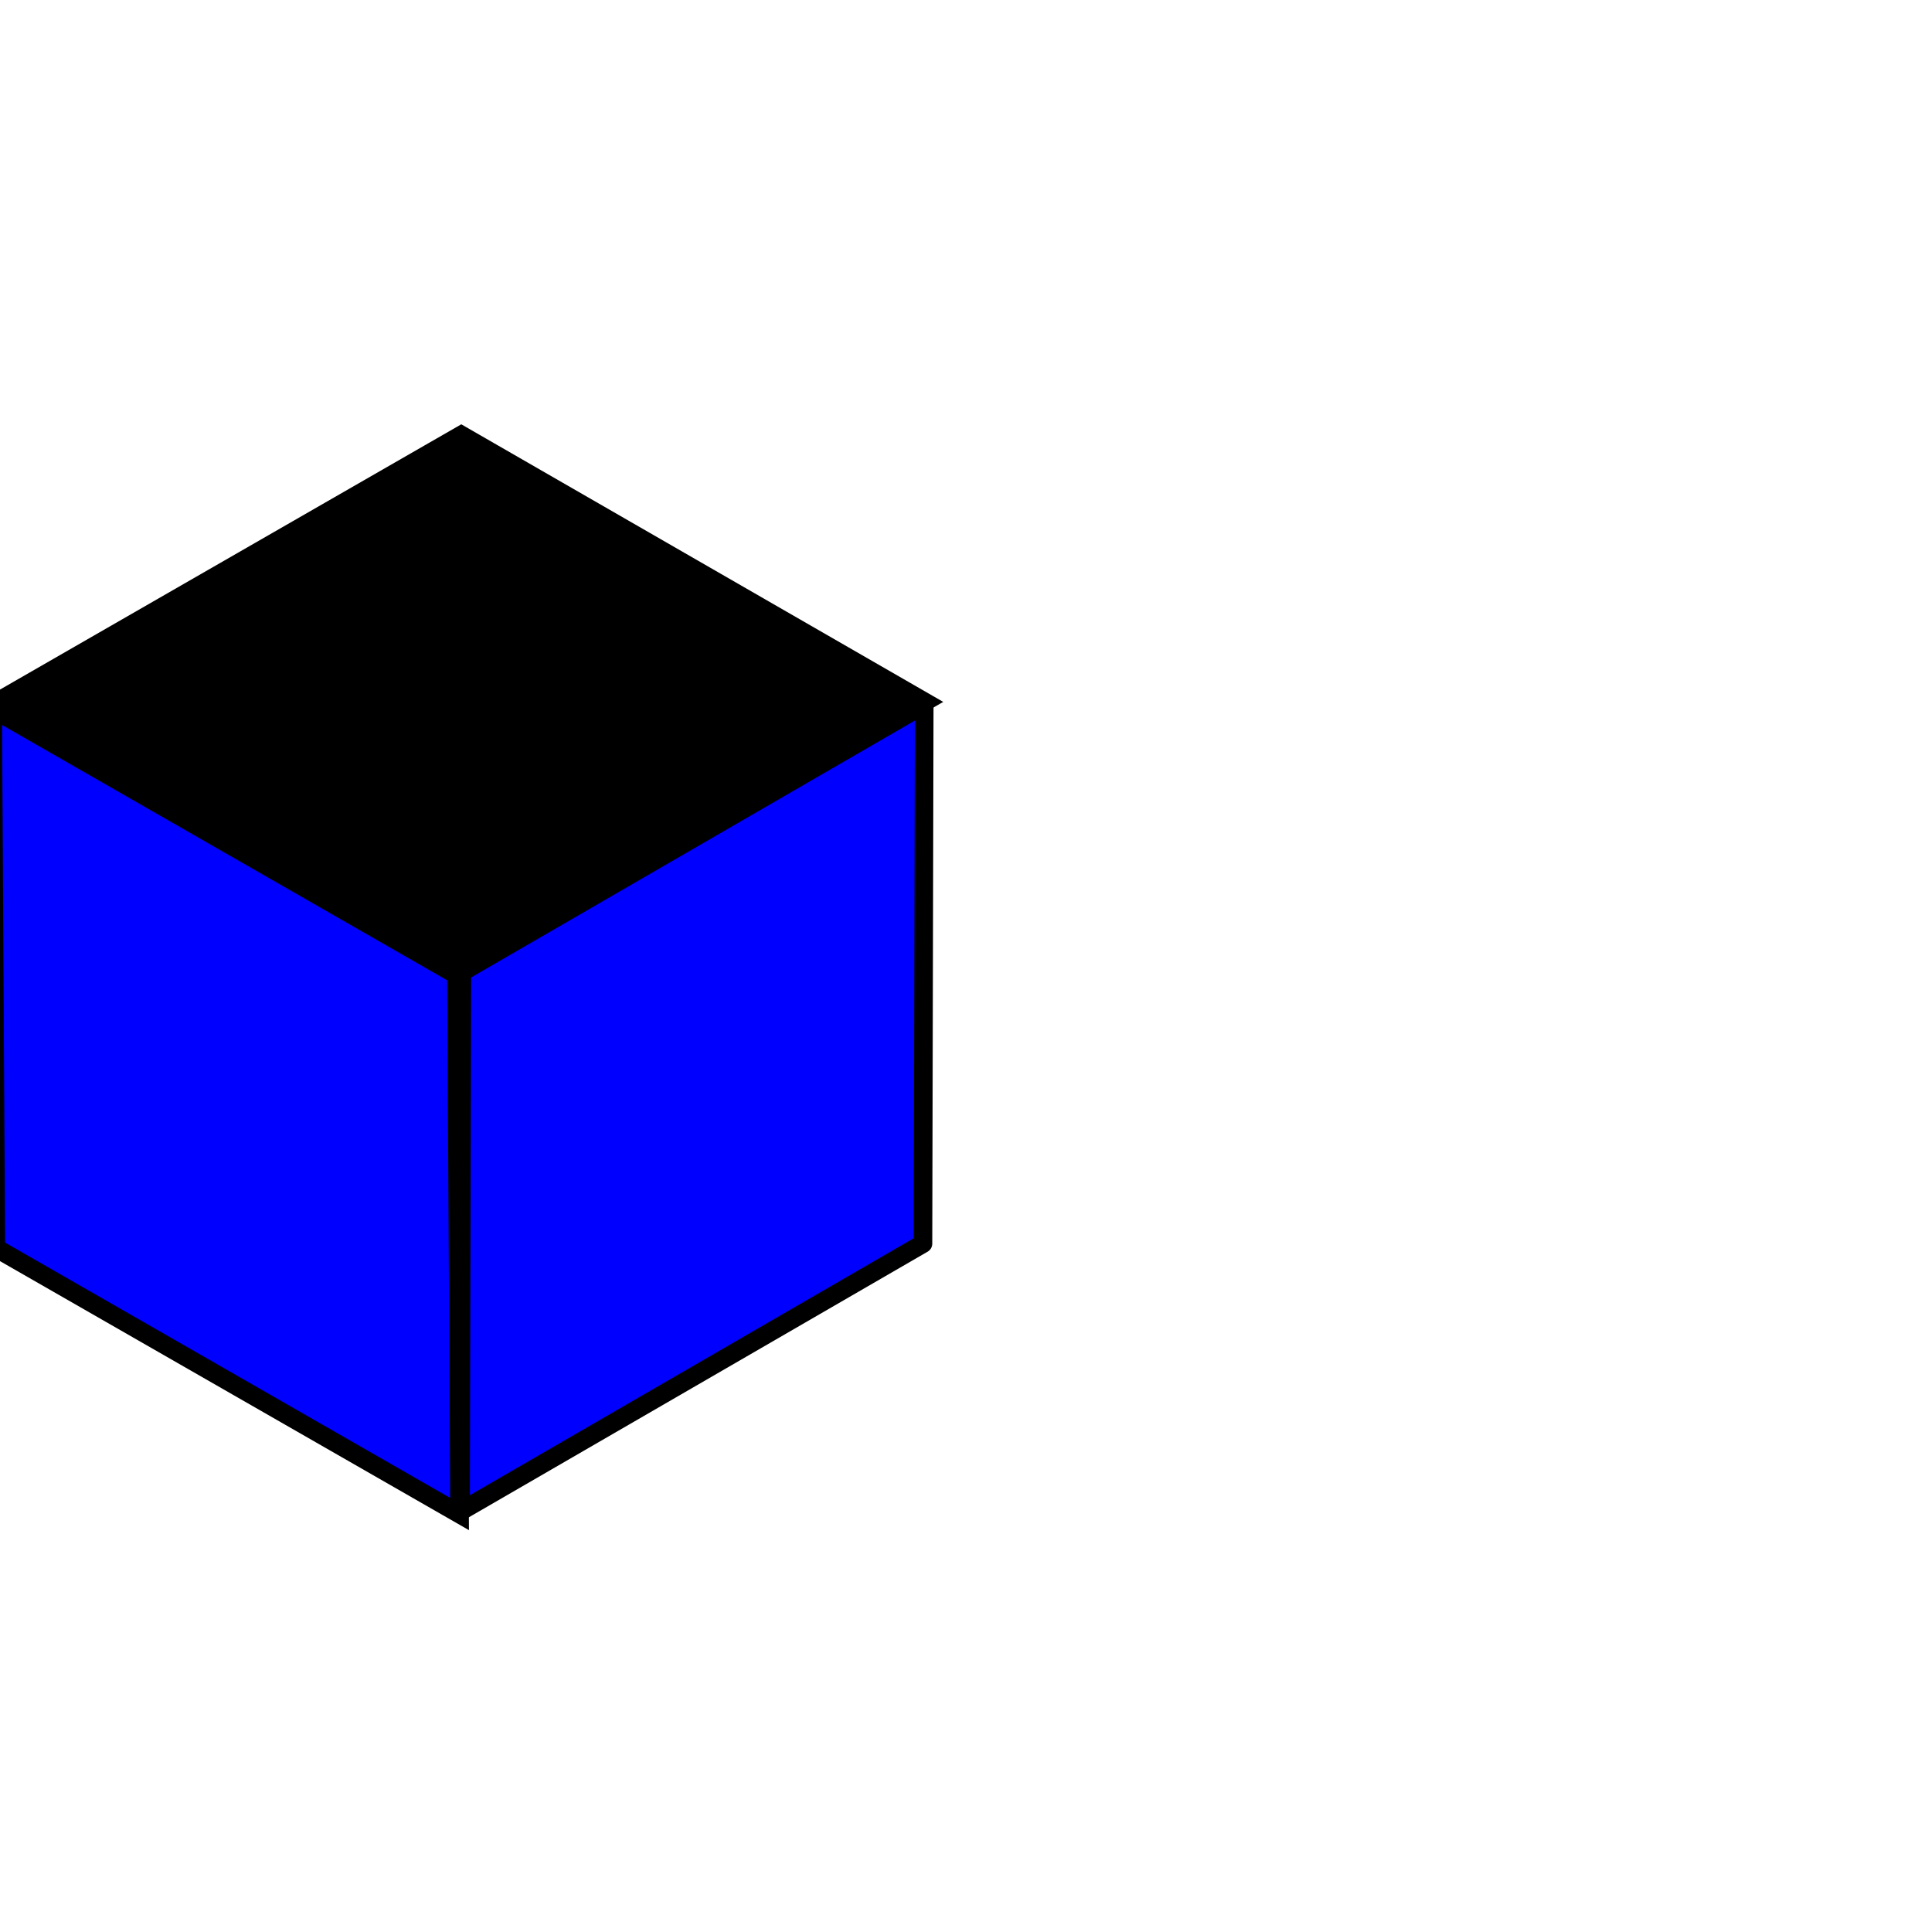
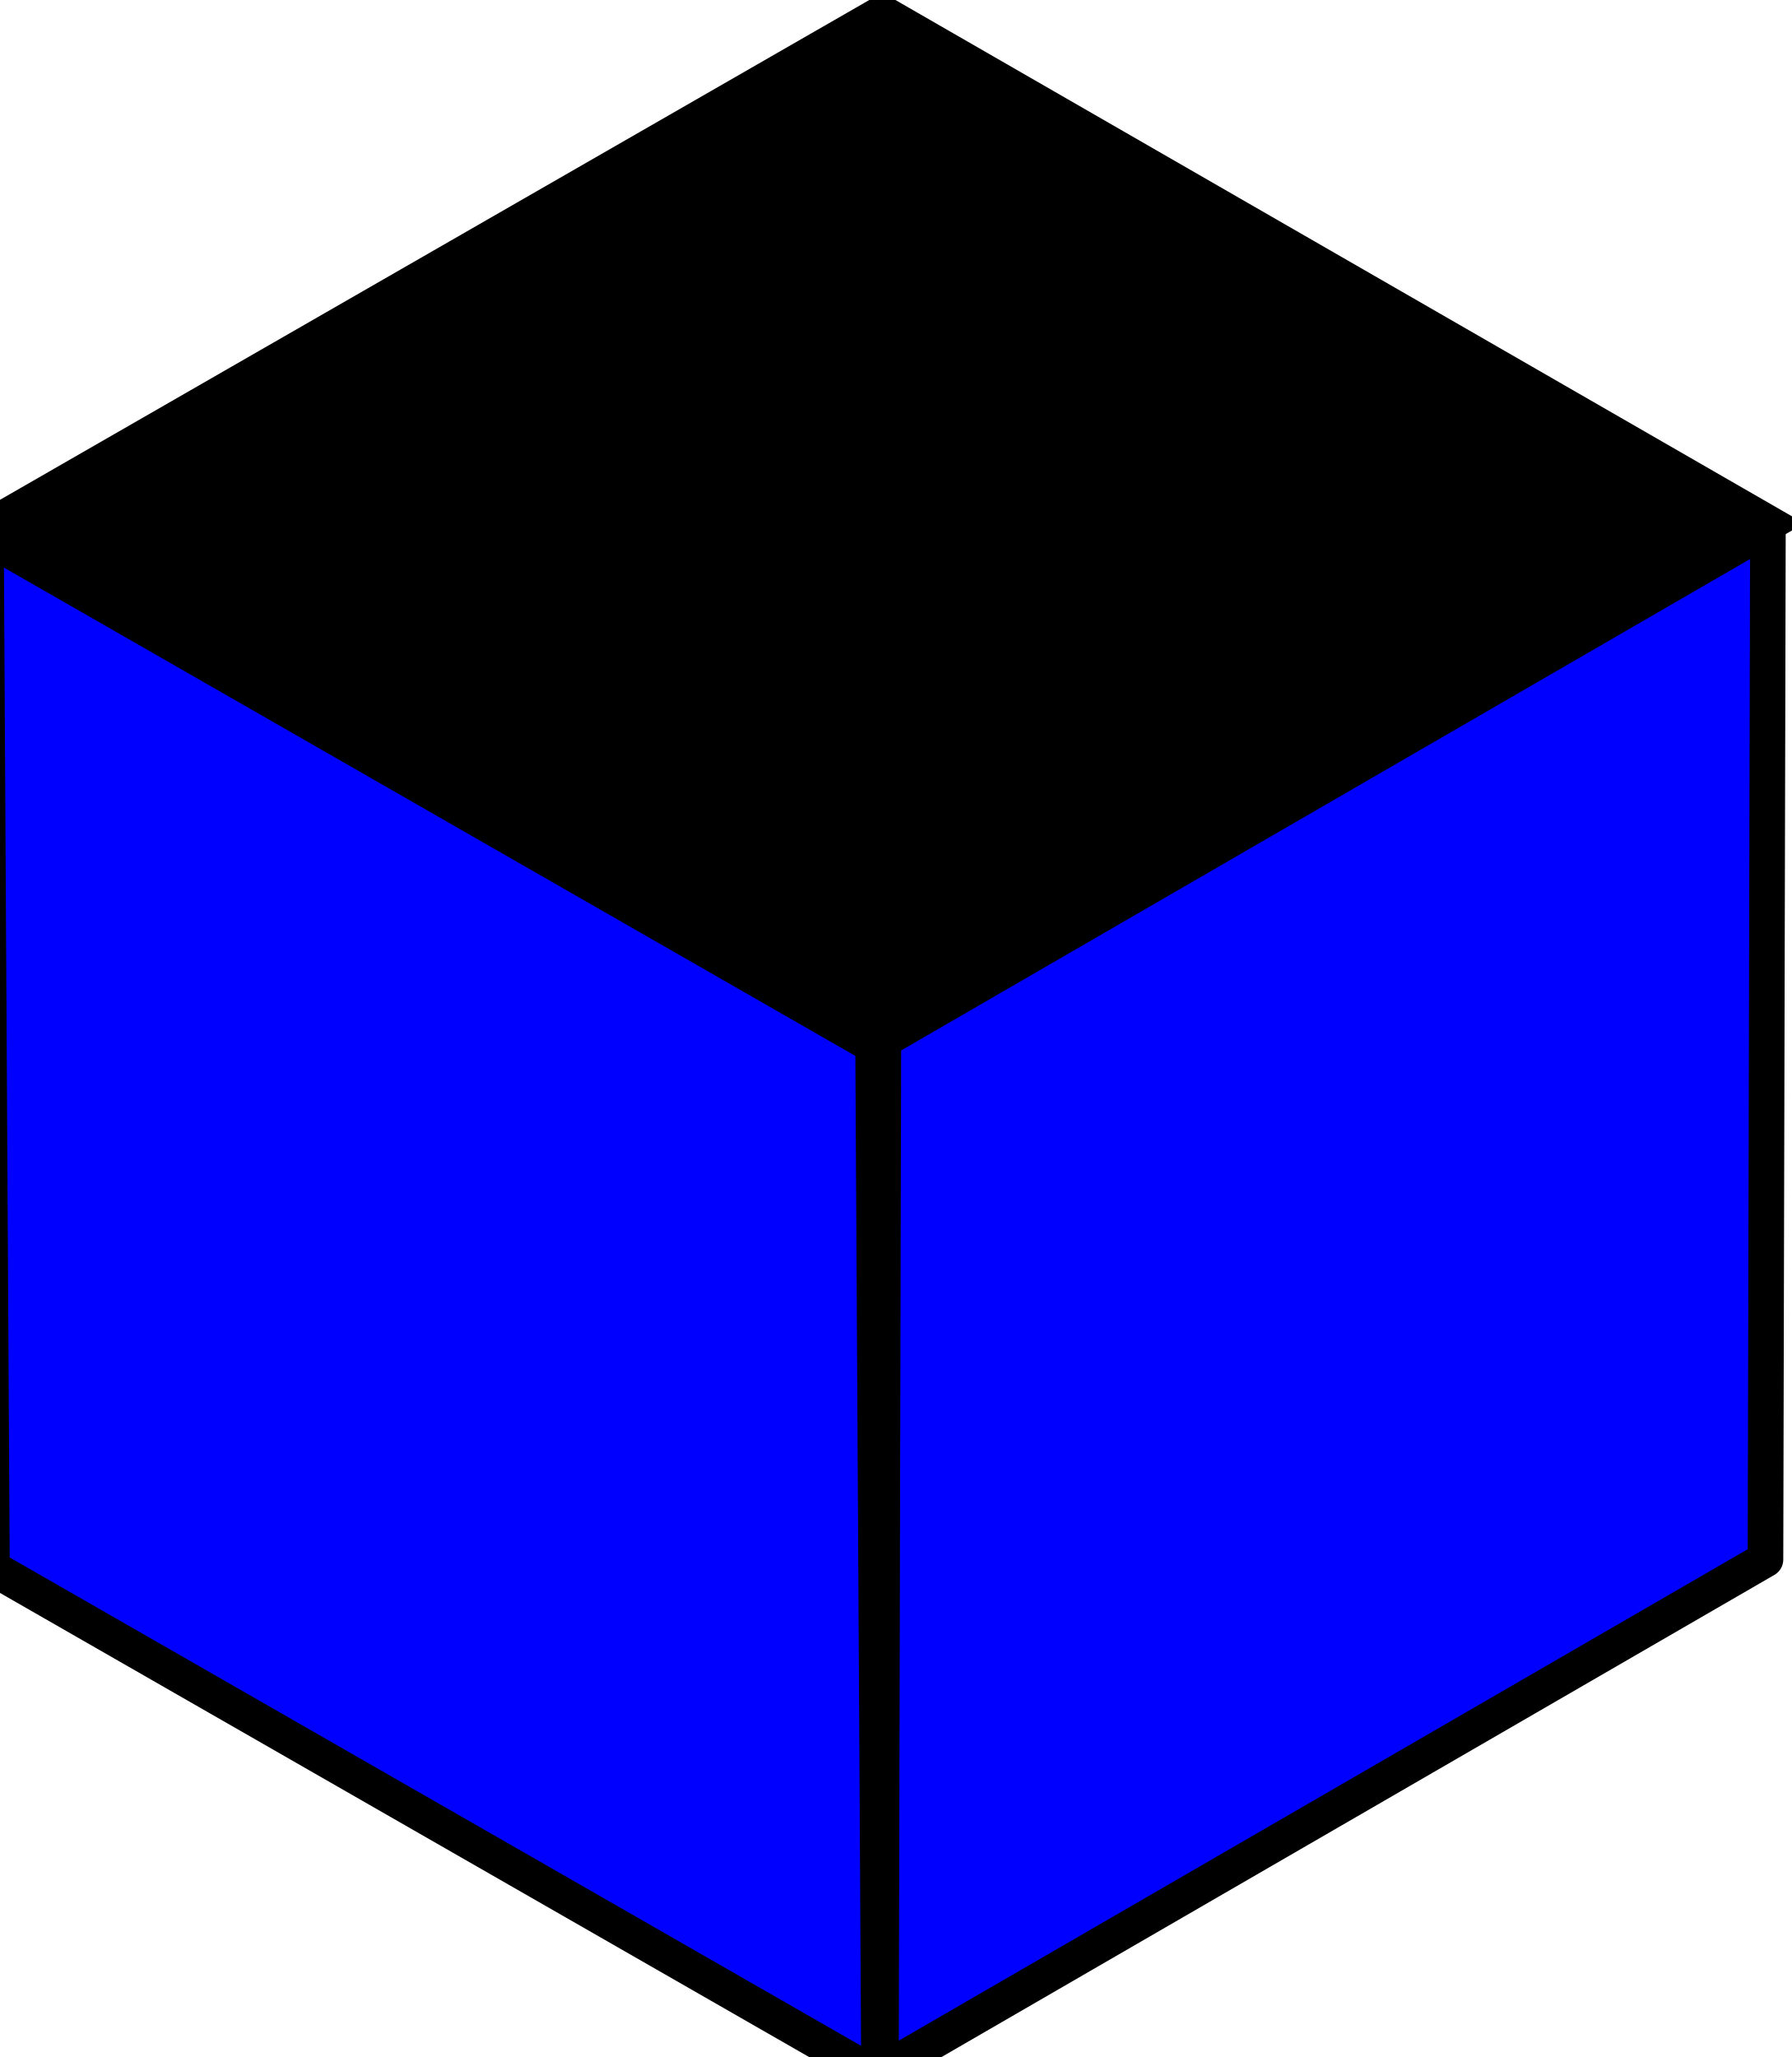
- <svg xmlns="http://www.w3.org/2000/svg" version="1.1" width="202." height="231.9" id="hexagon">
+ <svg xmlns="http://www.w3.org/2000/svg" version="1.1" width="202.0" height="231.9" id="hexagon">
  <g transform="matrix(-0.5,0.87,-0.87,-0.5,703.5,34.5)">
    <path d="m 272.0,423.2 100.6,-57.5 99.4,57.5 -100.6,57.5 -99.4,-57.5 z" style="fill:#0000ff;fill-opacity:1;stroke:#000000;stroke-width:4;stroke-linecap:butt;stroke-linejoin:round;stroke-miterlimit:4;stroke-opacity:1;stroke-dasharray:none" />
    <path d="m 371.5,596.6 -100.1,-58.3 0.1,-114.9 100.1,58.3 -0.1,114.9 z" style="fill:#ff0000#0000ff;fill-opacity:1;stroke:#000000;stroke-width:4;stroke-linecap:butt;stroke-linejoin:miter;stroke-miterlimit:4;stroke-opacity:1;stroke-dasharray:none" />
    <path d="m 372.6,596.3 100.1,-58.3 -0.1,-114.9 -100.1,58.3 0.1,114.9 z" style="fill:#0000ff;fill-opacity:1;stroke:#000000;stroke-width:4;stroke-linecap:butt;stroke-linejoin:miter;stroke-miterlimit:4;stroke-opacity:1;stroke-dasharray:none" />
  </g>
</svg>
